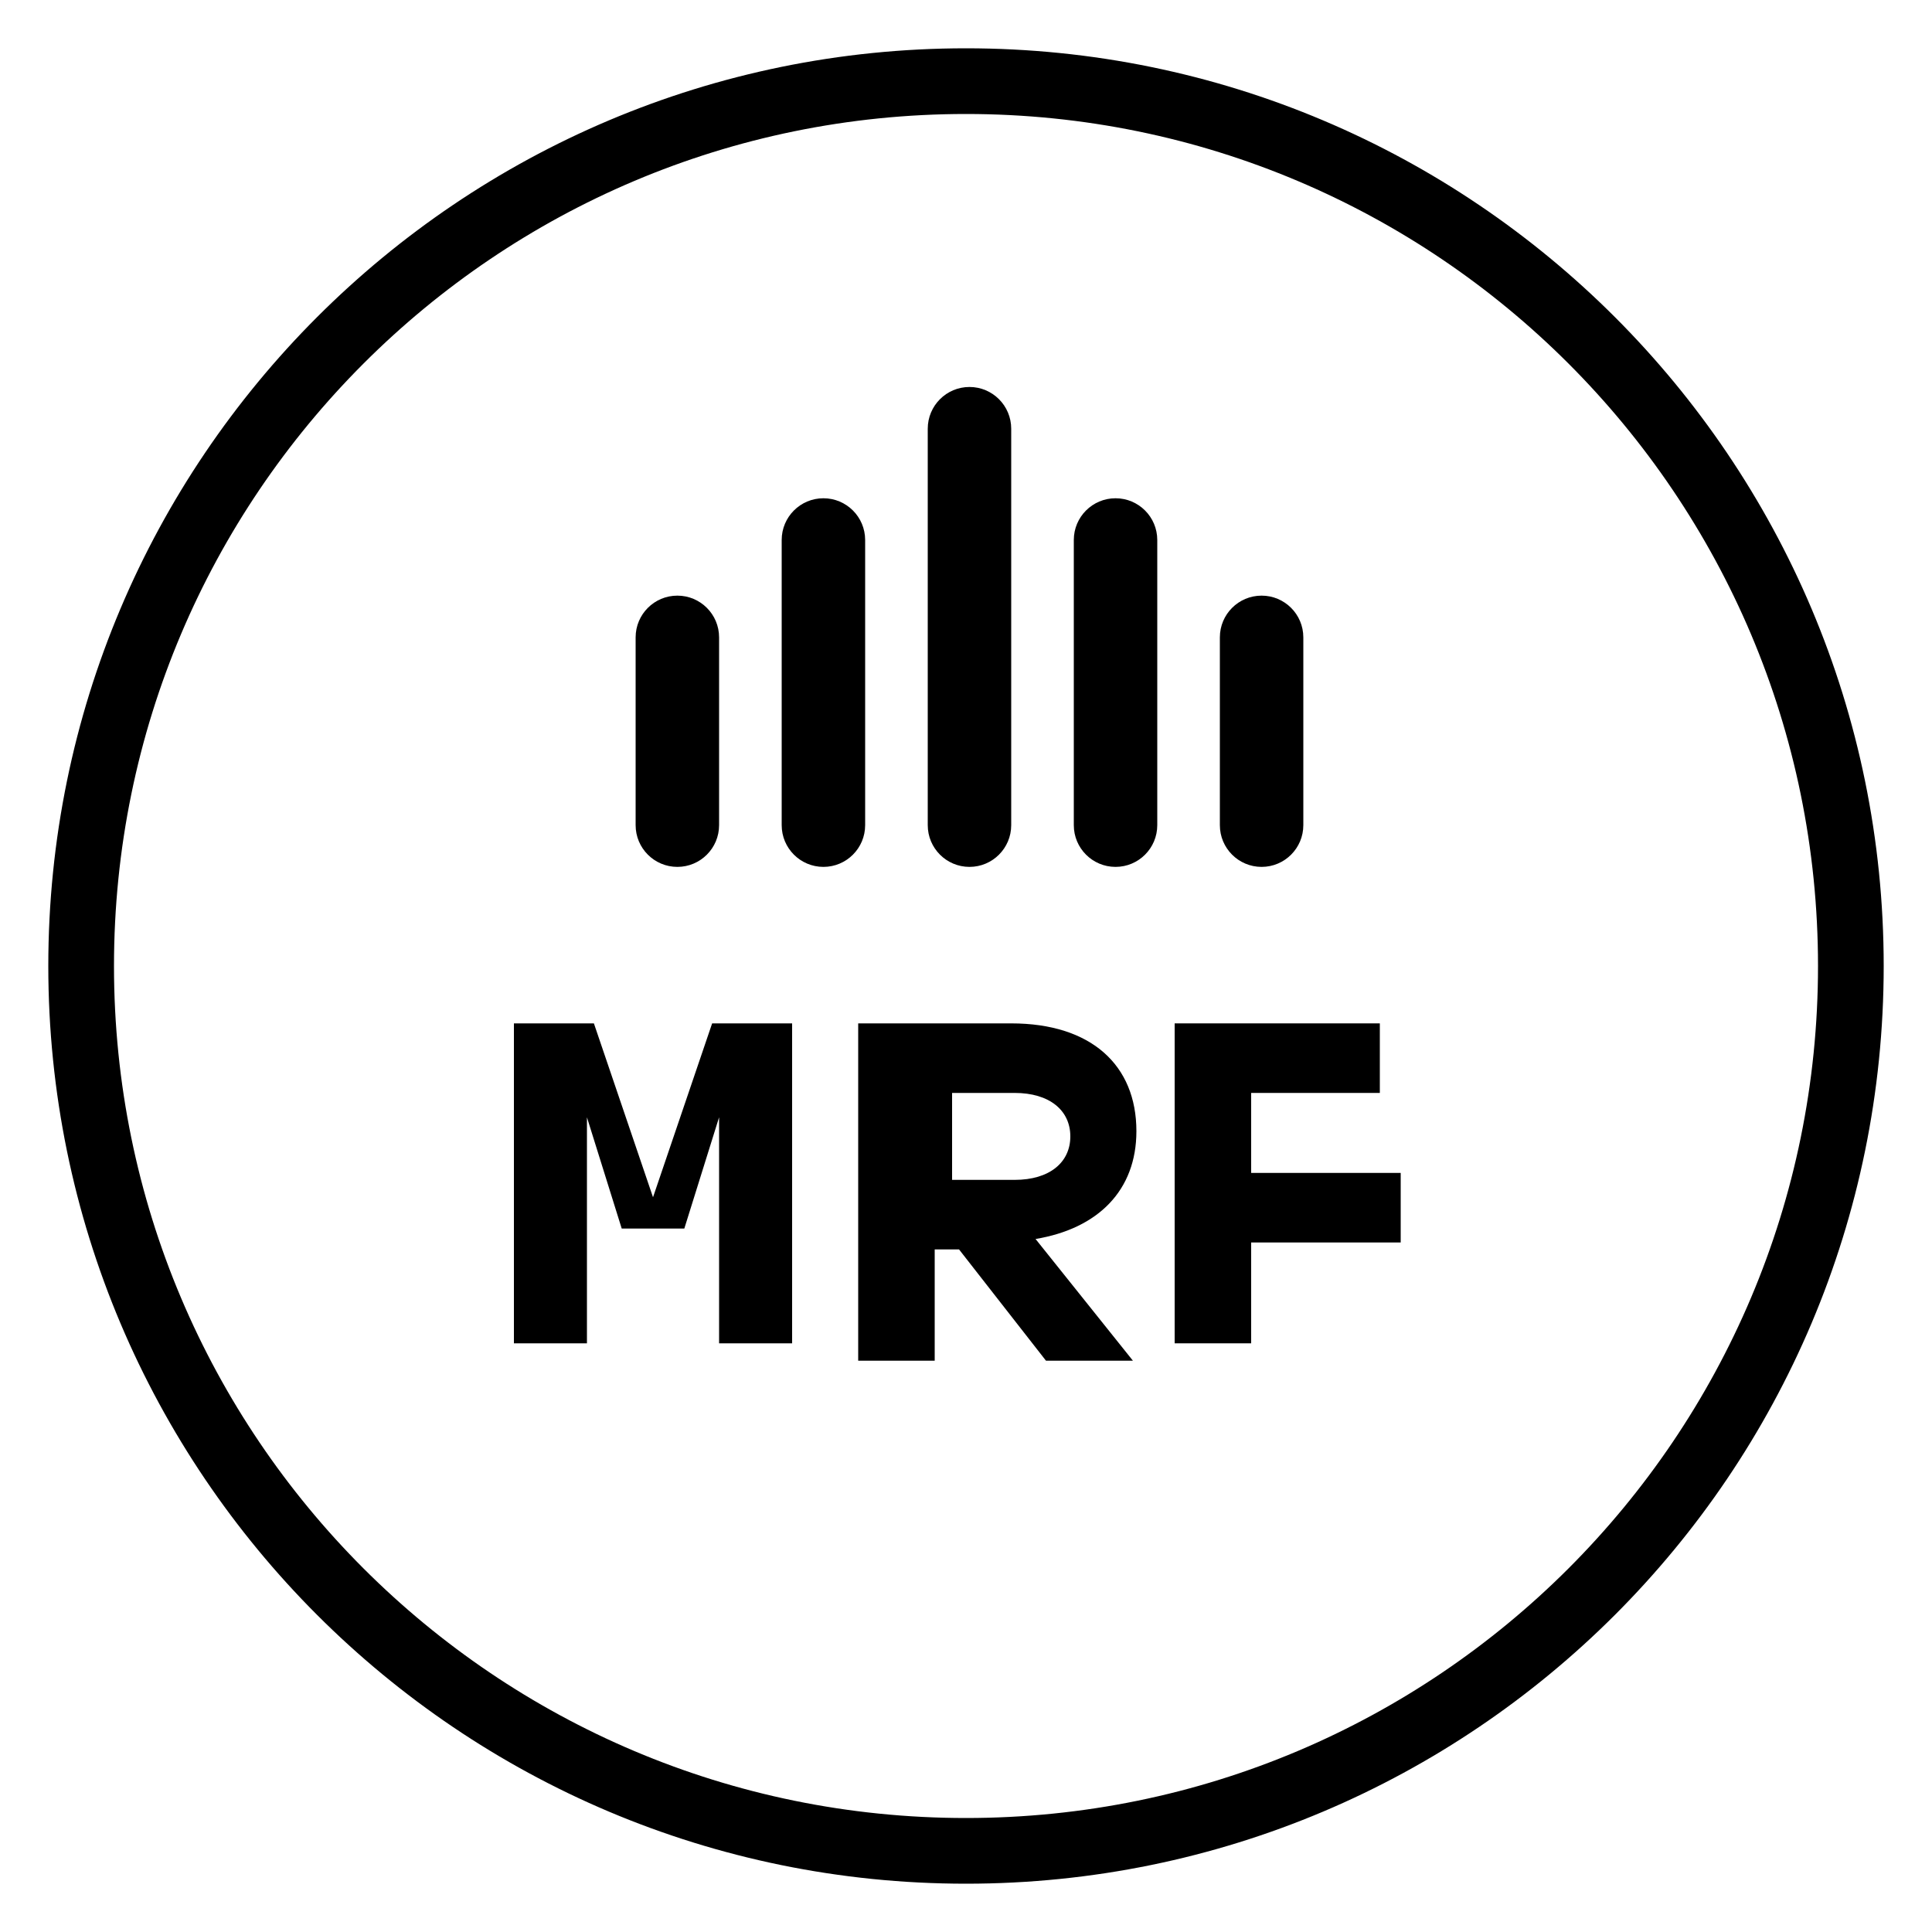
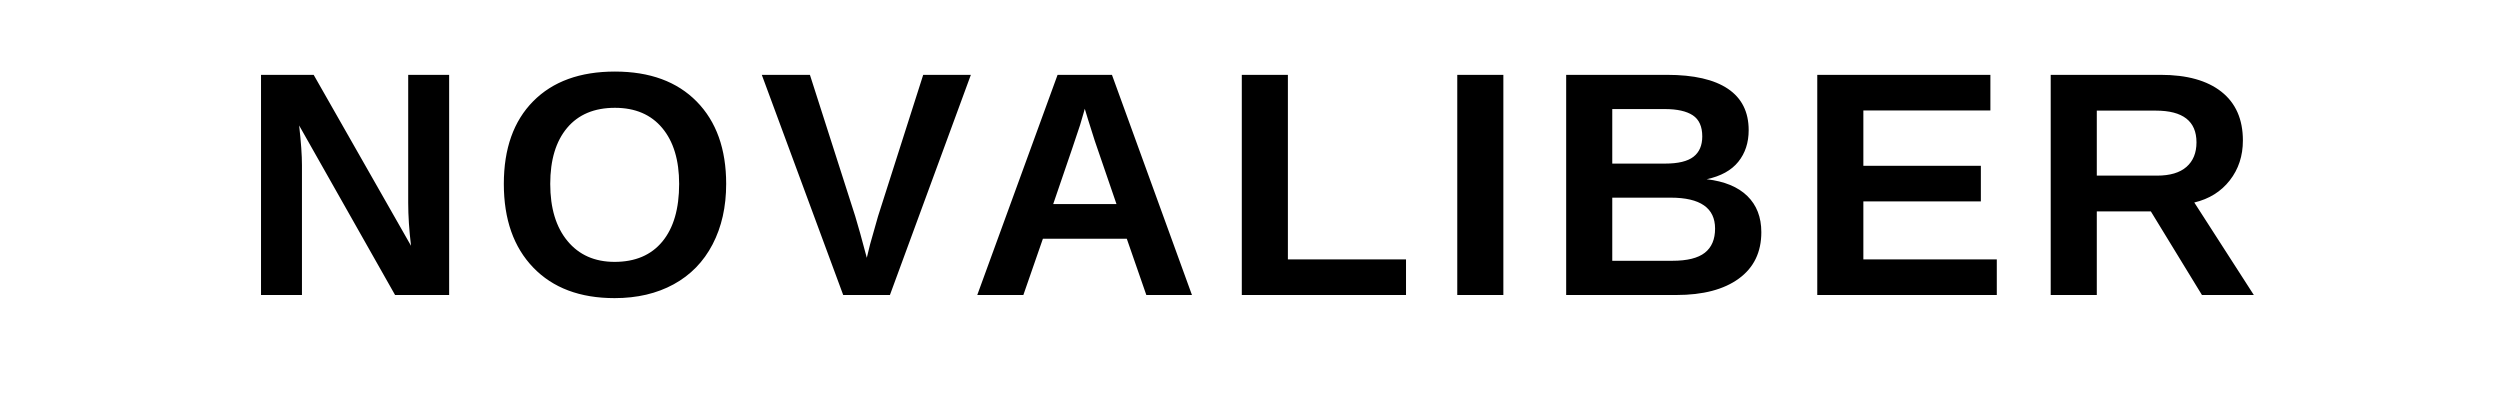
- <svg xmlns="http://www.w3.org/2000/svg" viewBox="0 0 1000 1000" width="1000" height="1000" role="img" aria-label="MRF" fill="currentColor">
-   <circle cx="500" cy="500" r="458" fill="none" stroke="currentColor" stroke-width="34" stroke-linecap="round" />
-   <g transform="translate(500 500) scale(0.9) translate(-500 -505)">
-     <g fill="currentColor">
-       <rect x="310" y="292" width="48" height="156" rx="24" />
-       <rect x="394" y="236" width="48" height="212" rx="24" />
-       <rect x="478" y="172" width="48" height="276" rx="24" />
-       <rect x="562" y="236" width="48" height="212" rx="24" />
-       <rect x="646" y="292" width="48" height="156" rx="24" />
-     </g>
-     <g fill="currentColor">
-       <path d="M240 722V538h46l34 100 34-100h46v184h-42V592l-20 64h-36l-20-64v130h-42z" />
-       <path fill-rule="evenodd" d="M448 538h78c46 0 72 24 72 62 0 34-22 56-58 62l56 70h-50l-50-64h-14v64h-44V538zm44 40v50h36c20 0 32-10 32-25s-12-25-32-25h-36z" />
-       <path d="M620 722V538h118v40H664v46h86v40H664v58H620z" />
-     </g>
-   </g>
+ <svg xmlns="http://www.w3.org/2000/svg" viewBox="0 0 1000 160" width="1000" height="160" role="img" aria-label="NOVALIBER" fill="currentColor">
+   <text x="500" y="118" text-anchor="middle" font-family="Nunito, Arial, Helvetica, sans-serif" font-weight="800" font-size="128" letter-spacing="8" textLength="920" lengthAdjust="spacingAndGlyphs" fill="currentColor">NOVALIBER</text>
</svg>
